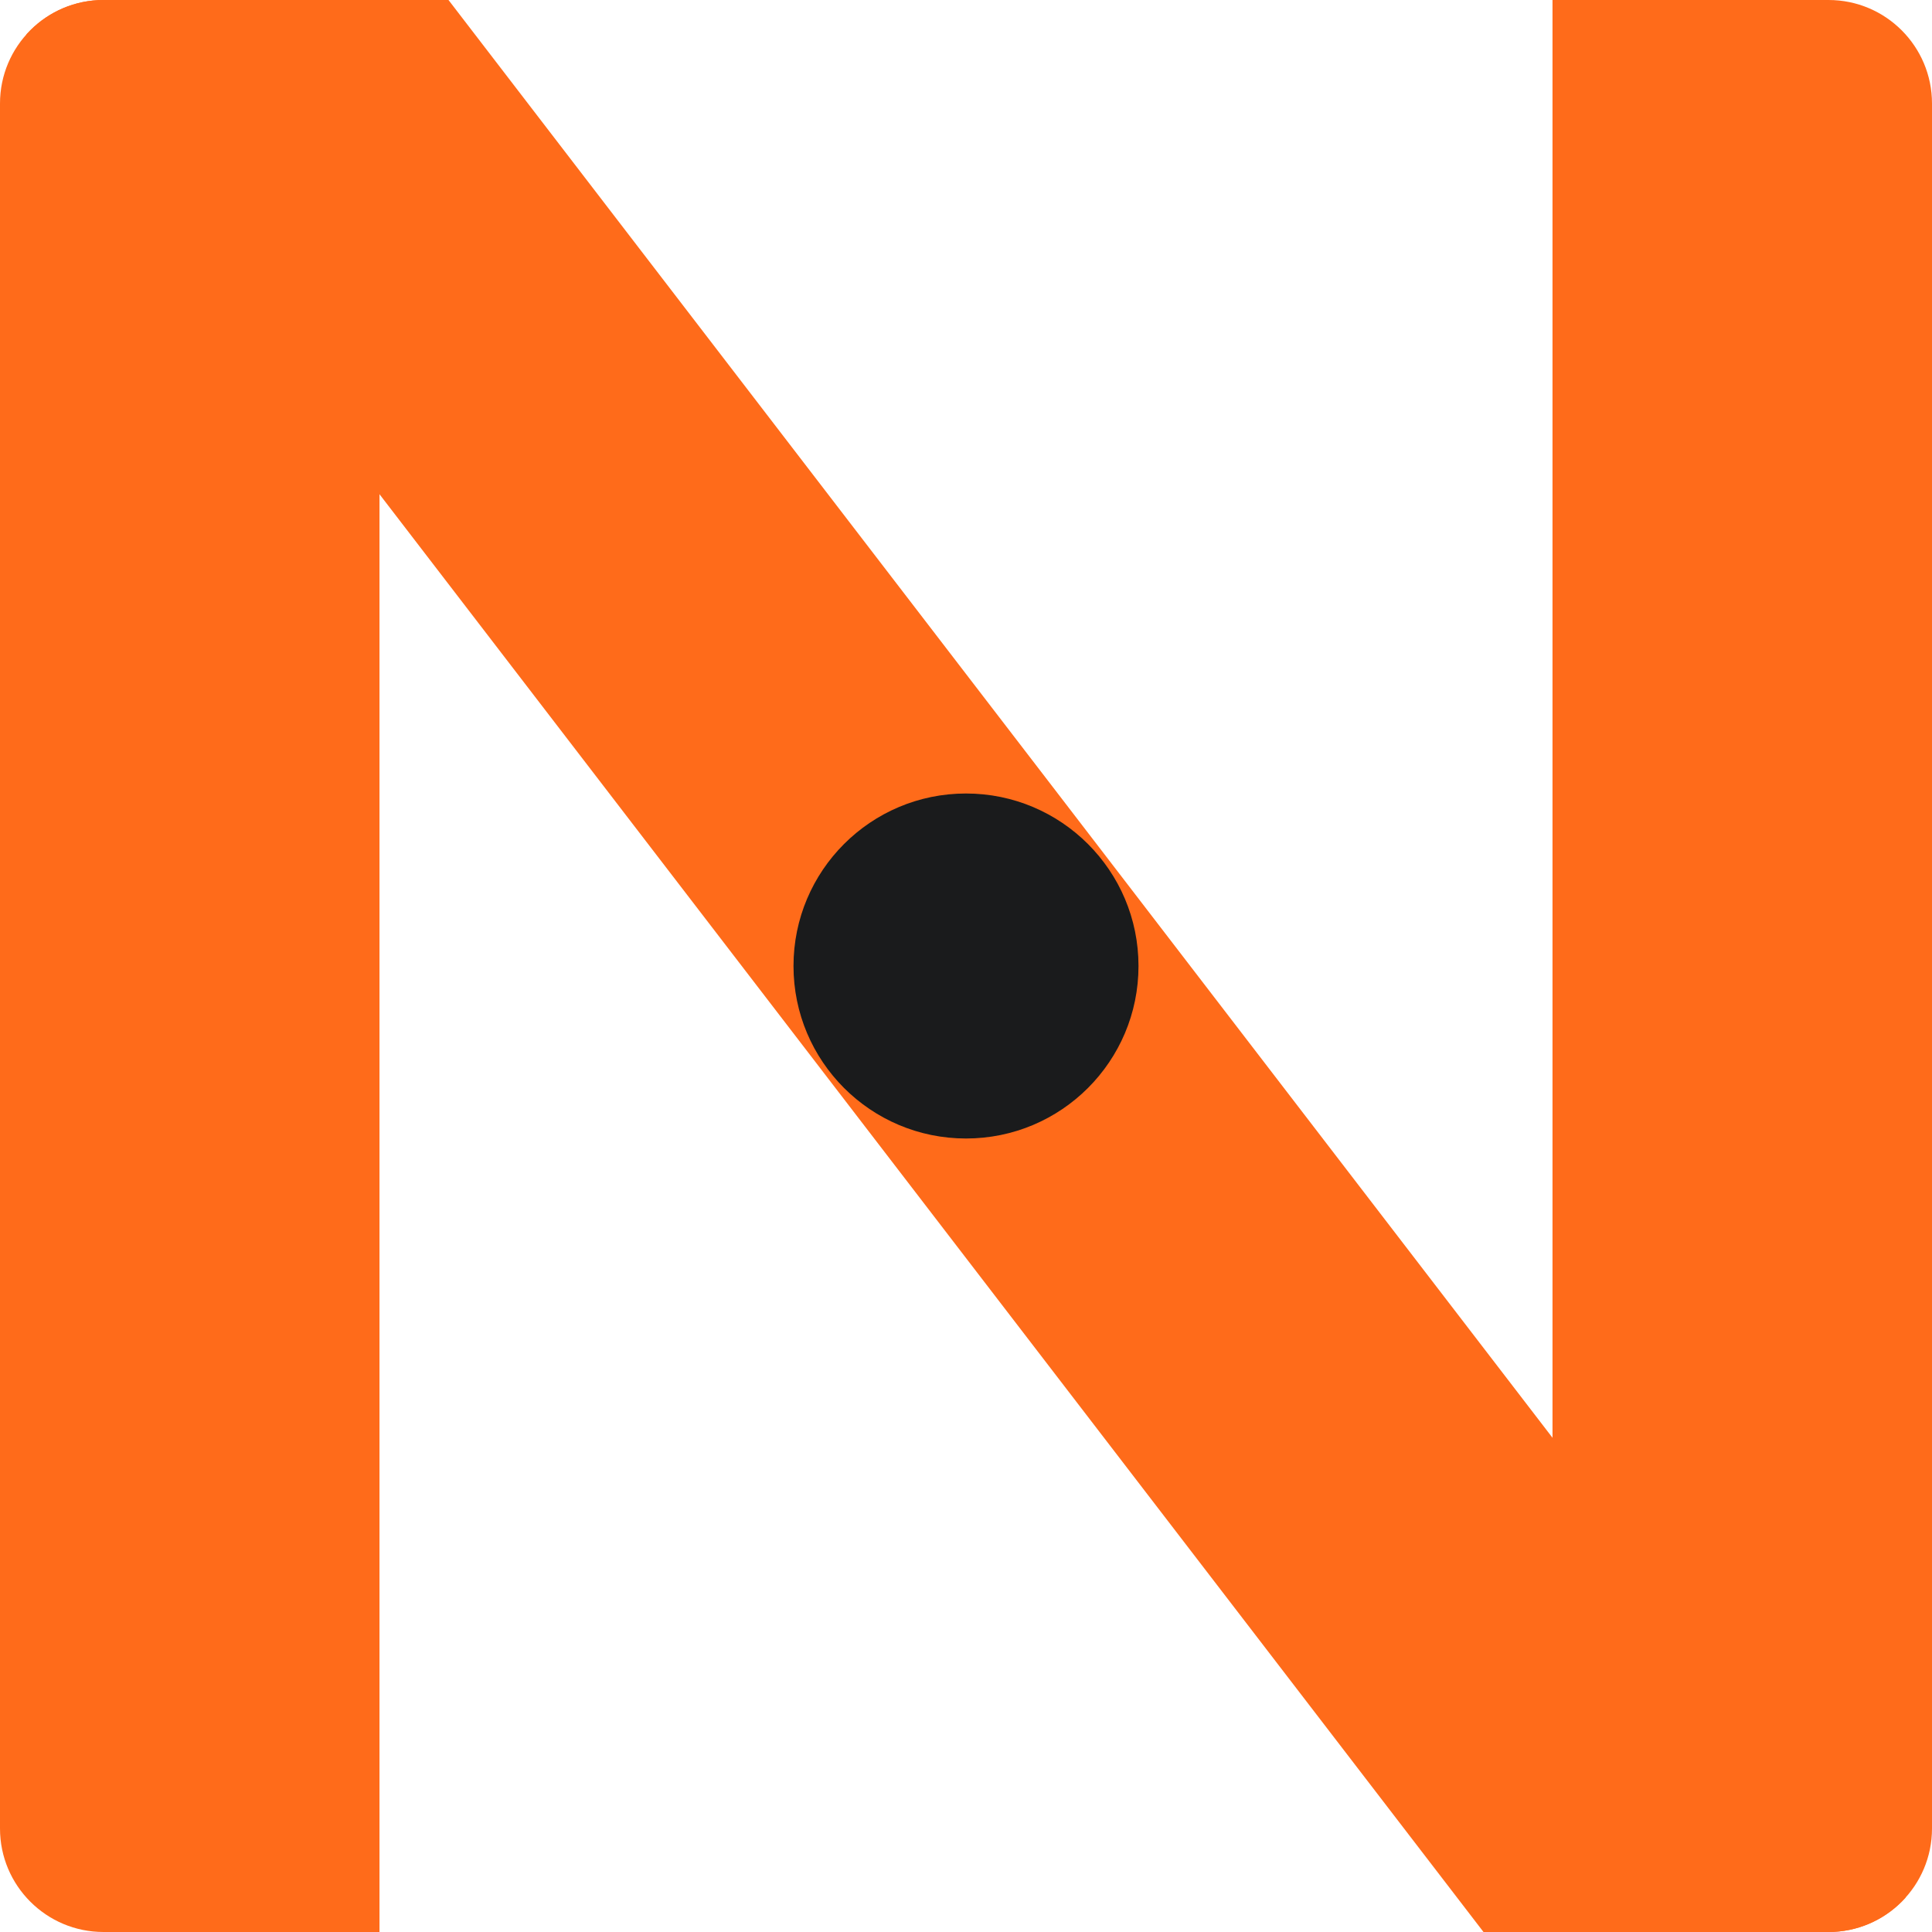
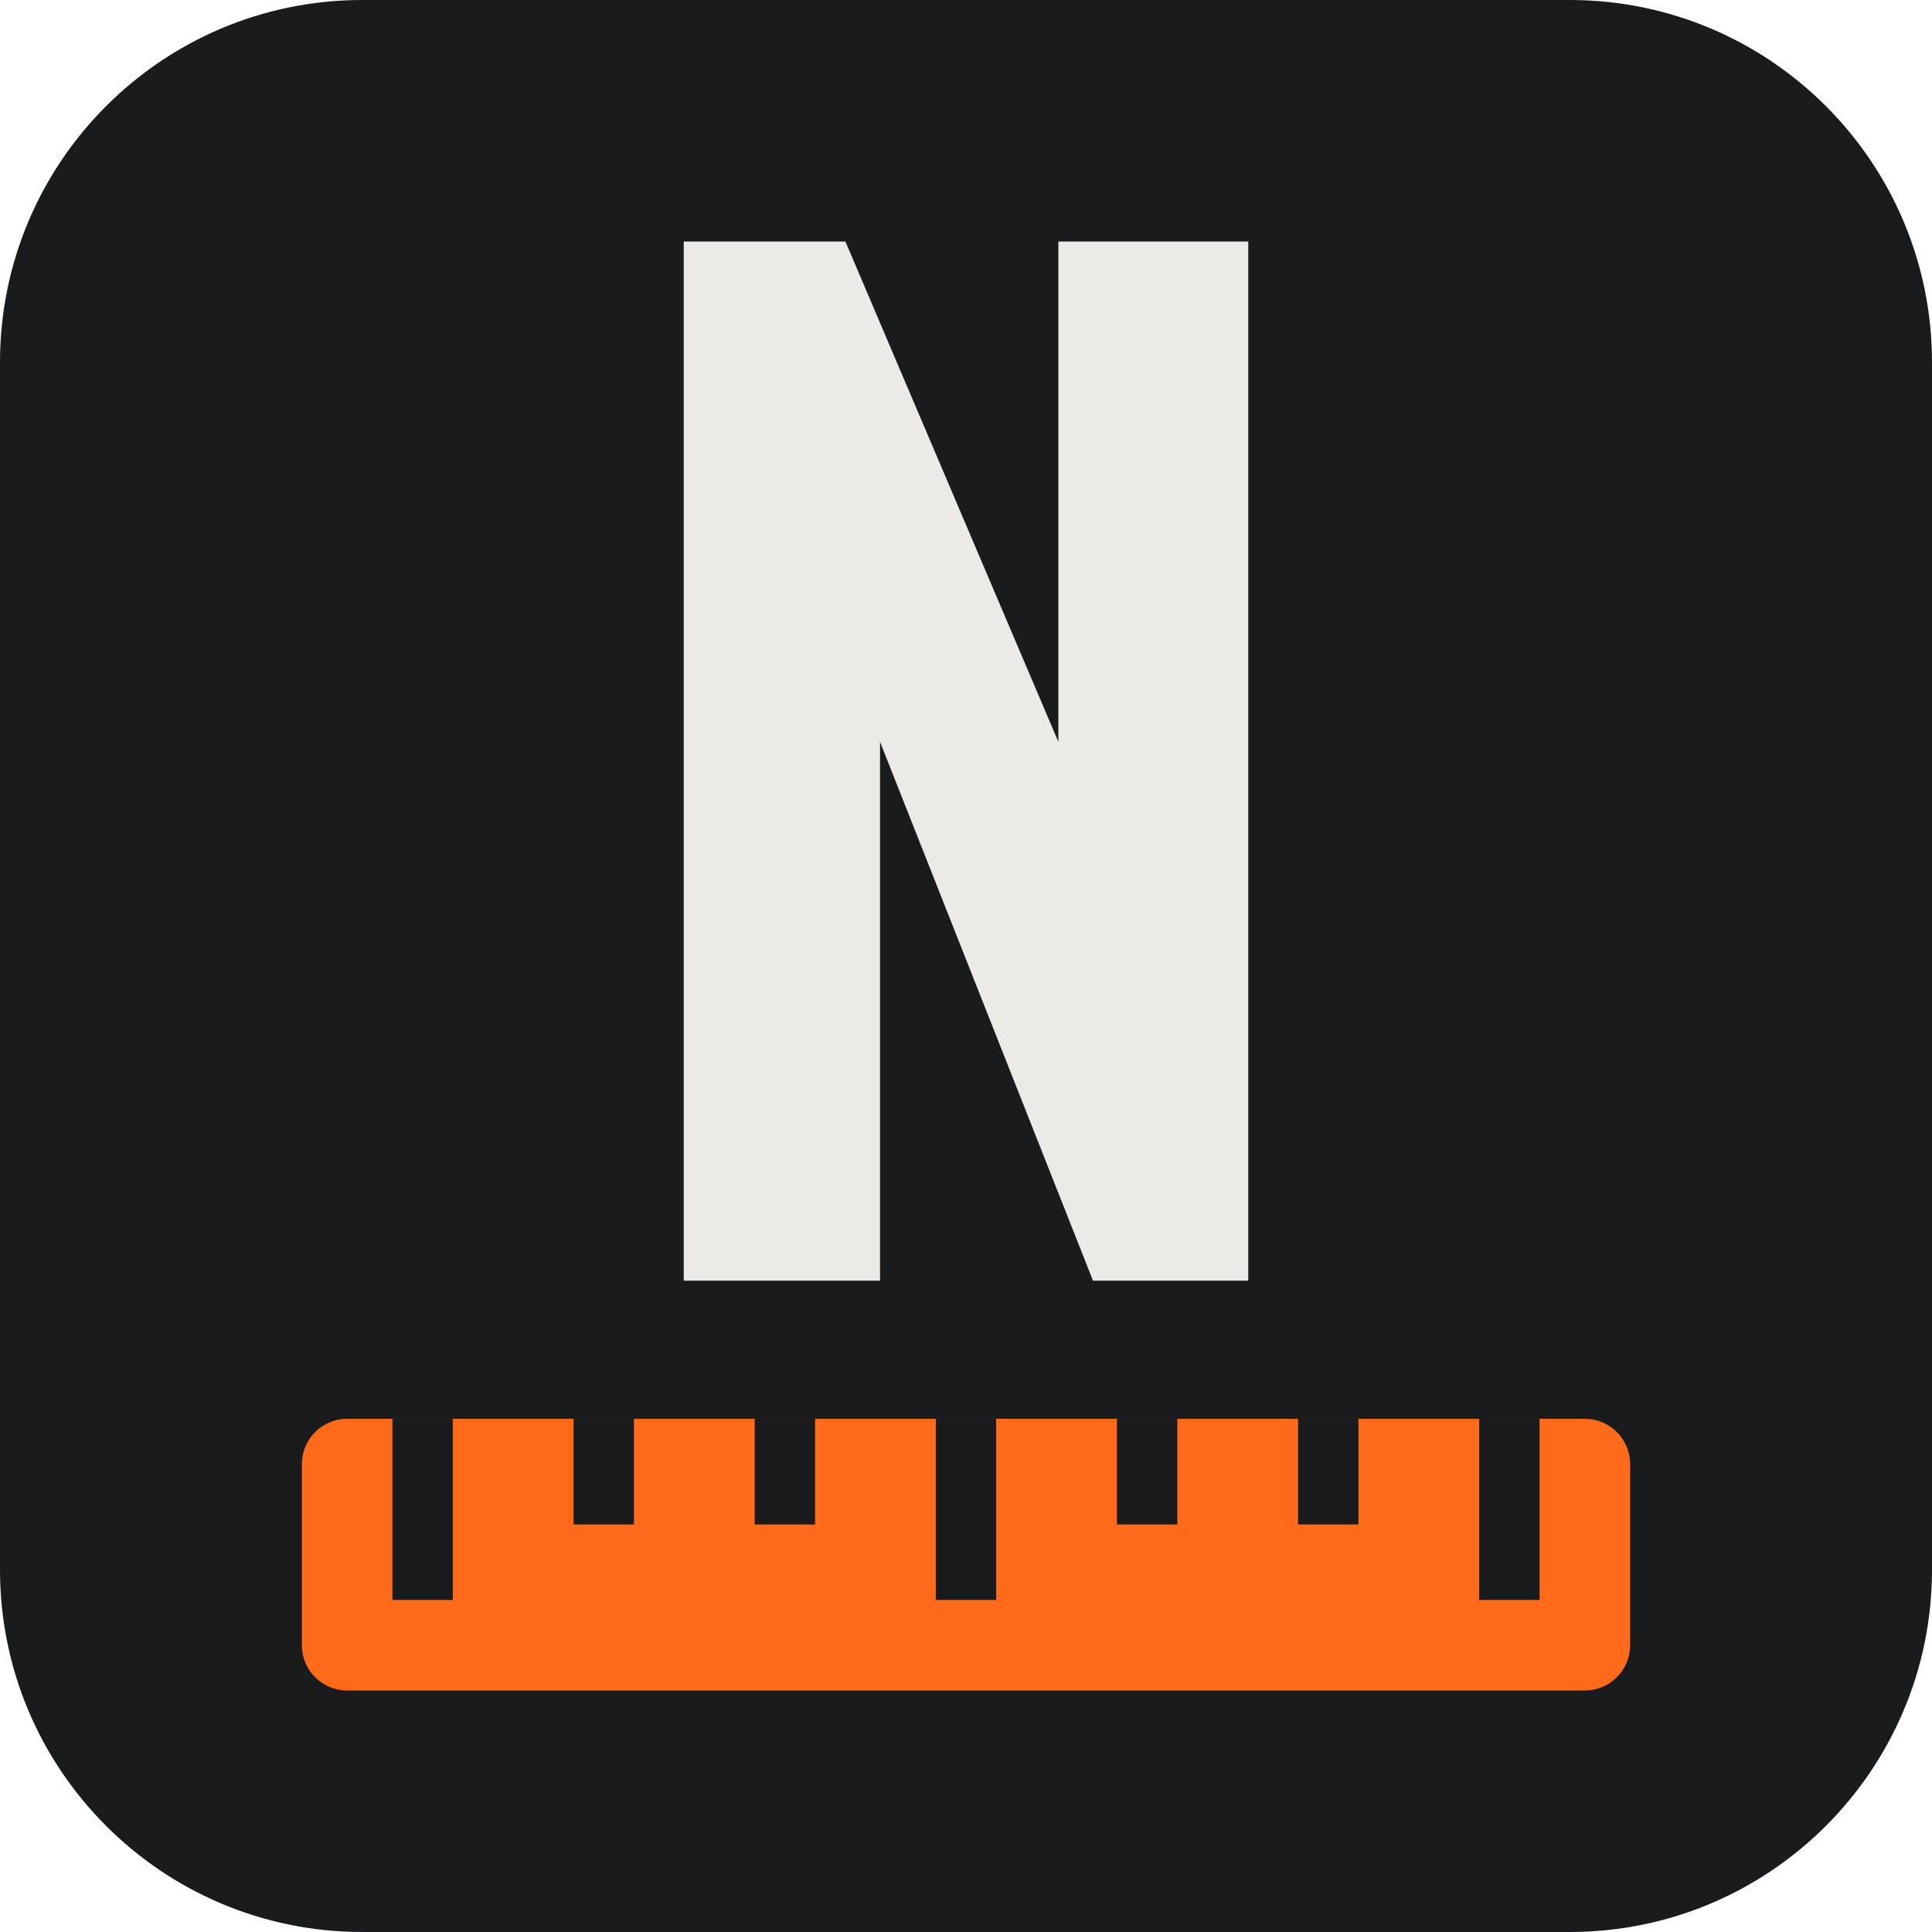
- <svg xmlns="http://www.w3.org/2000/svg" viewBox="0 0 56 56">
-   <defs>
-     <clipPath id="c">
-       <rect width="56" height="56" rx="3" />
-     </clipPath>
-   </defs>
-   <g clip-path="url(#c)" fill="#FF6B1A">
-     <rect x="0" y="0" width="11" height="56" />
-     <rect x="45" y="0" width="11" height="56" />
-     <path d="M0 0 H13 L56 56 H43 Z" />
+ <svg xmlns="http://www.w3.org/2000/svg" viewBox="0 0 64 64">
+   <rect width="64" height="64" rx="12" fill="#1A1B1C" />
+   <path transform="translate(22.65 8) scale(1.25)" d="M0 27.54V0H4.284L9.928 13.26V0H14.96V27.54H10.846L5.202 13.26V27.54Z" fill="#ECEAE6" />
+   <rect x="10" y="47" width="44" height="9" rx="1.5" fill="#FF6B1A" />
+   <g fill="#1A1B1C">
+     <rect x="13" y="47" width="2" height="6" />
+     <rect x="19" y="47" width="2" height="3.5" />
+     <rect x="25" y="47" width="2" height="3.5" />
+     <rect x="31" y="47" width="2" height="6" />
+     <rect x="37" y="47" width="2" height="3.5" />
+     <rect x="43" y="47" width="2" height="3.5" />
+     <rect x="49" y="47" width="2" height="6" />
  </g>
-   <circle cx="28" cy="28" r="5" fill="#1A1B1C" />
</svg>
